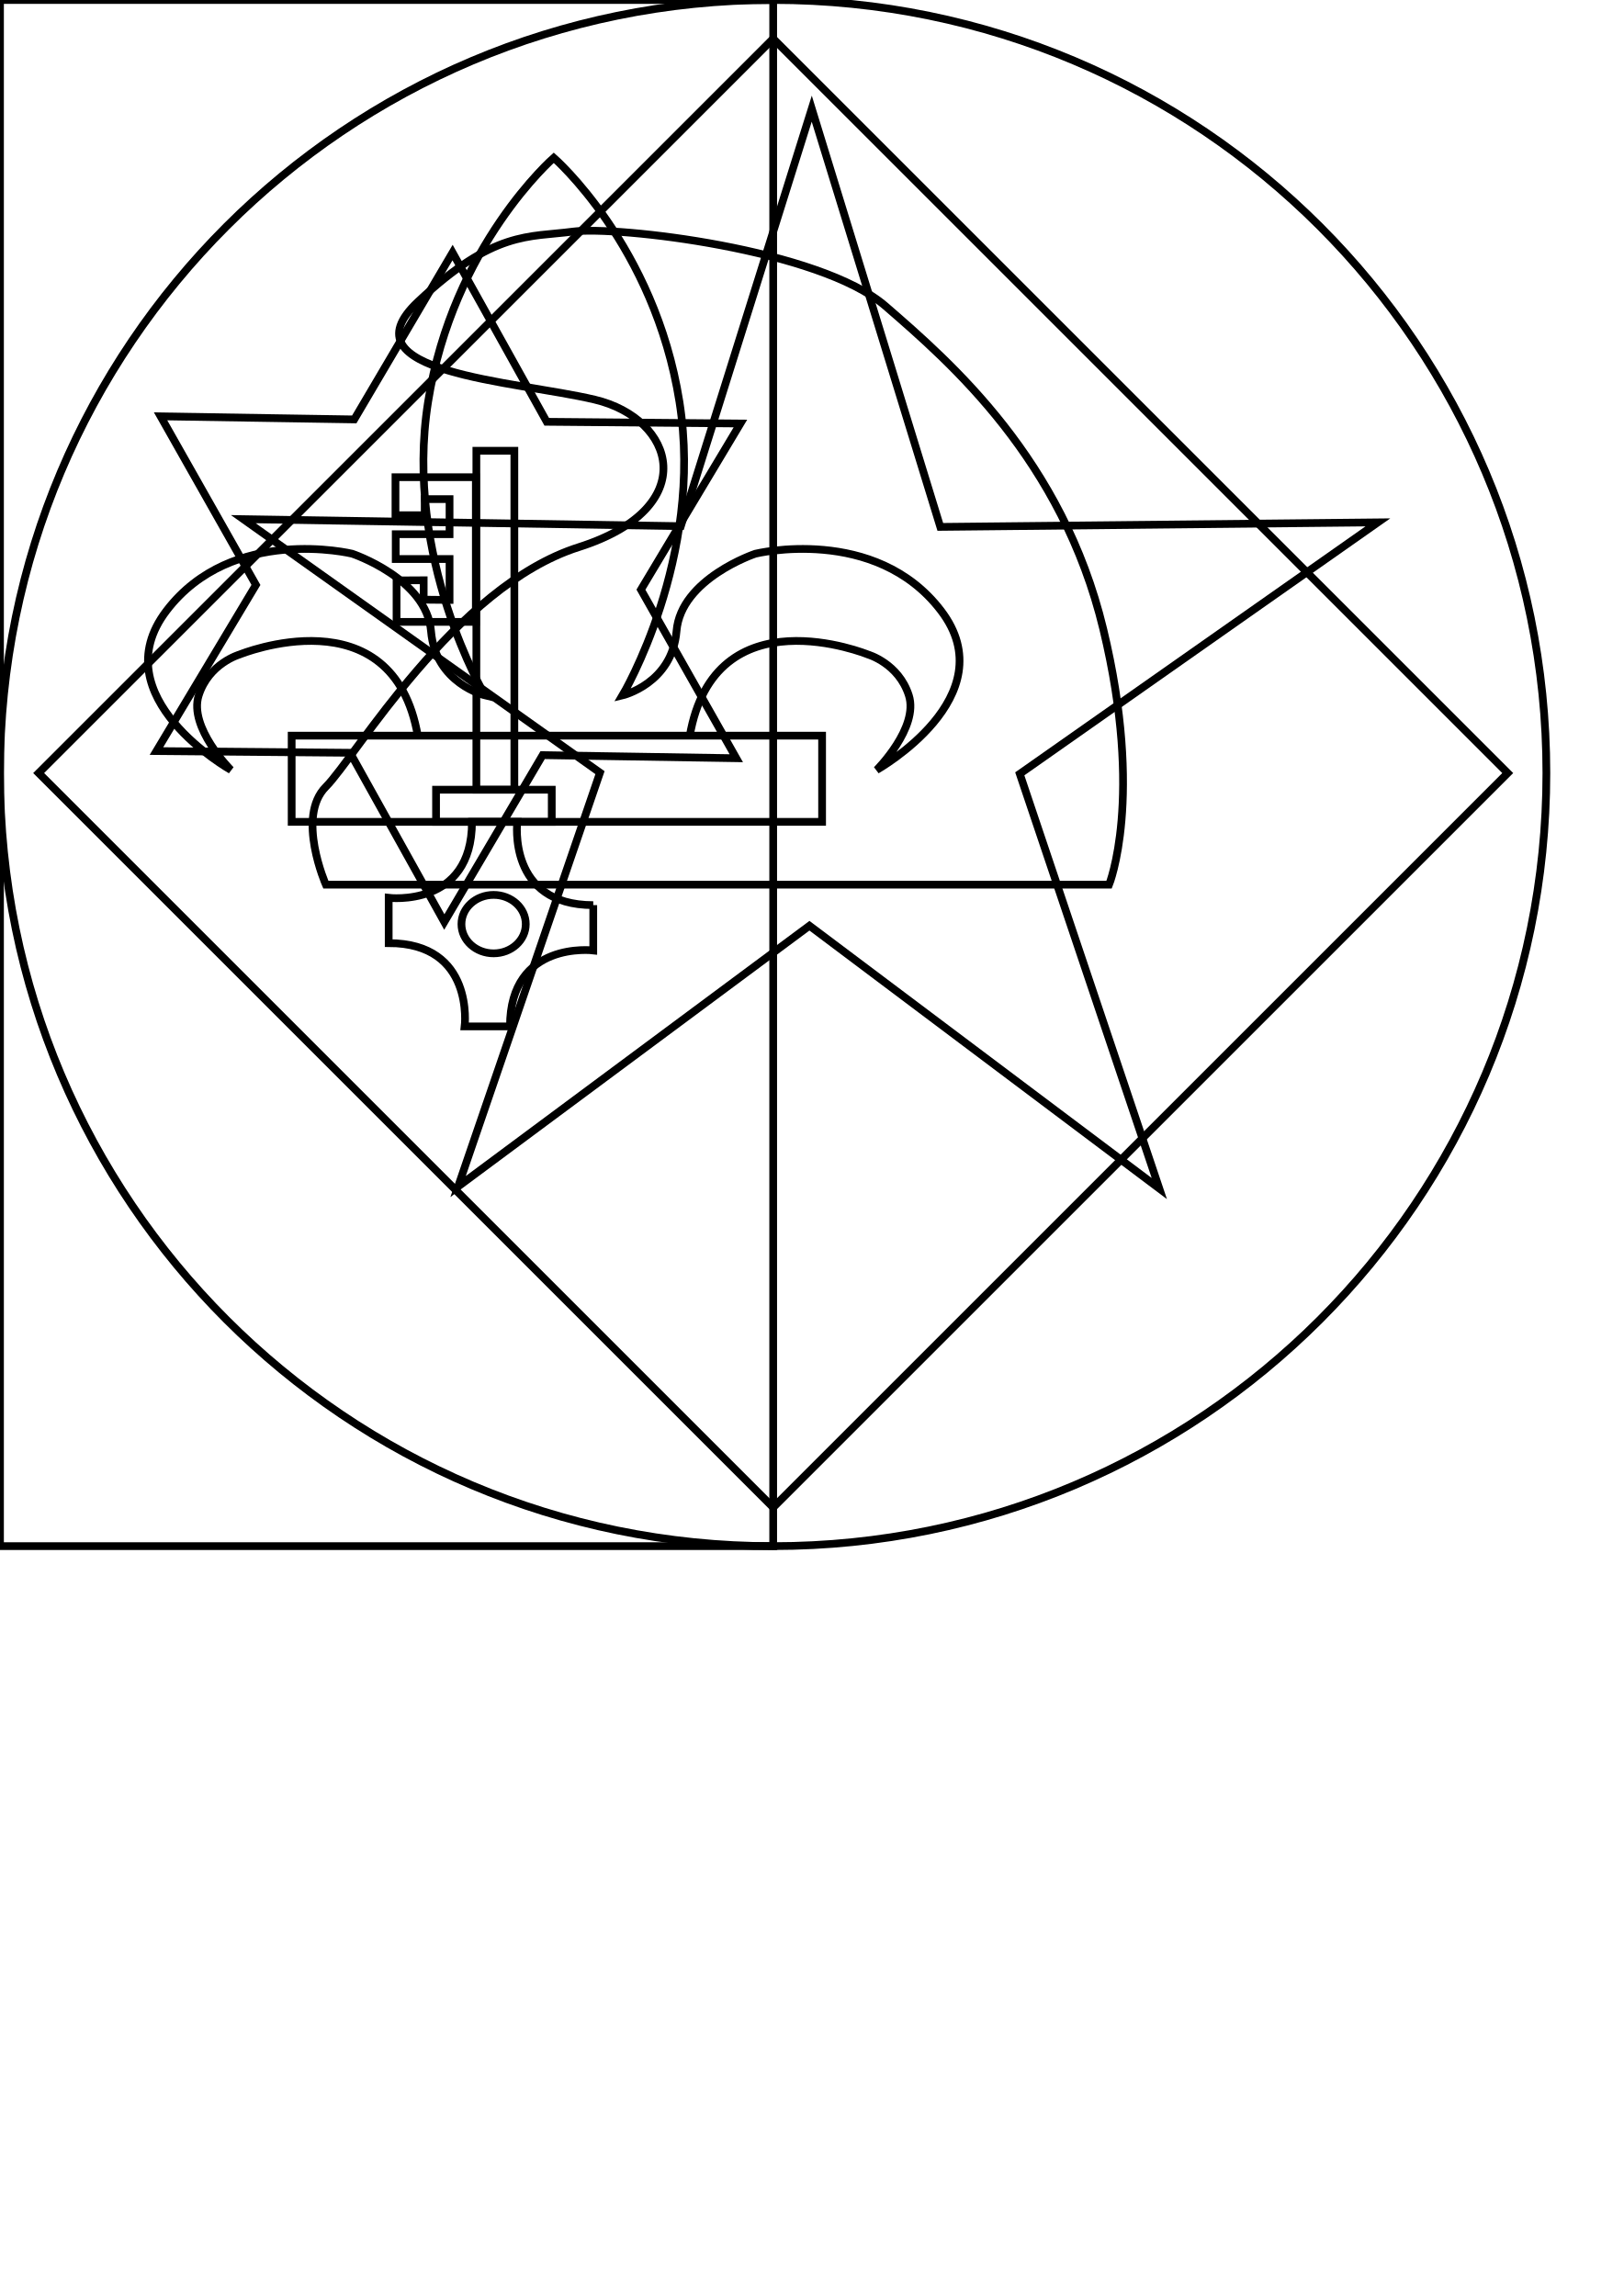
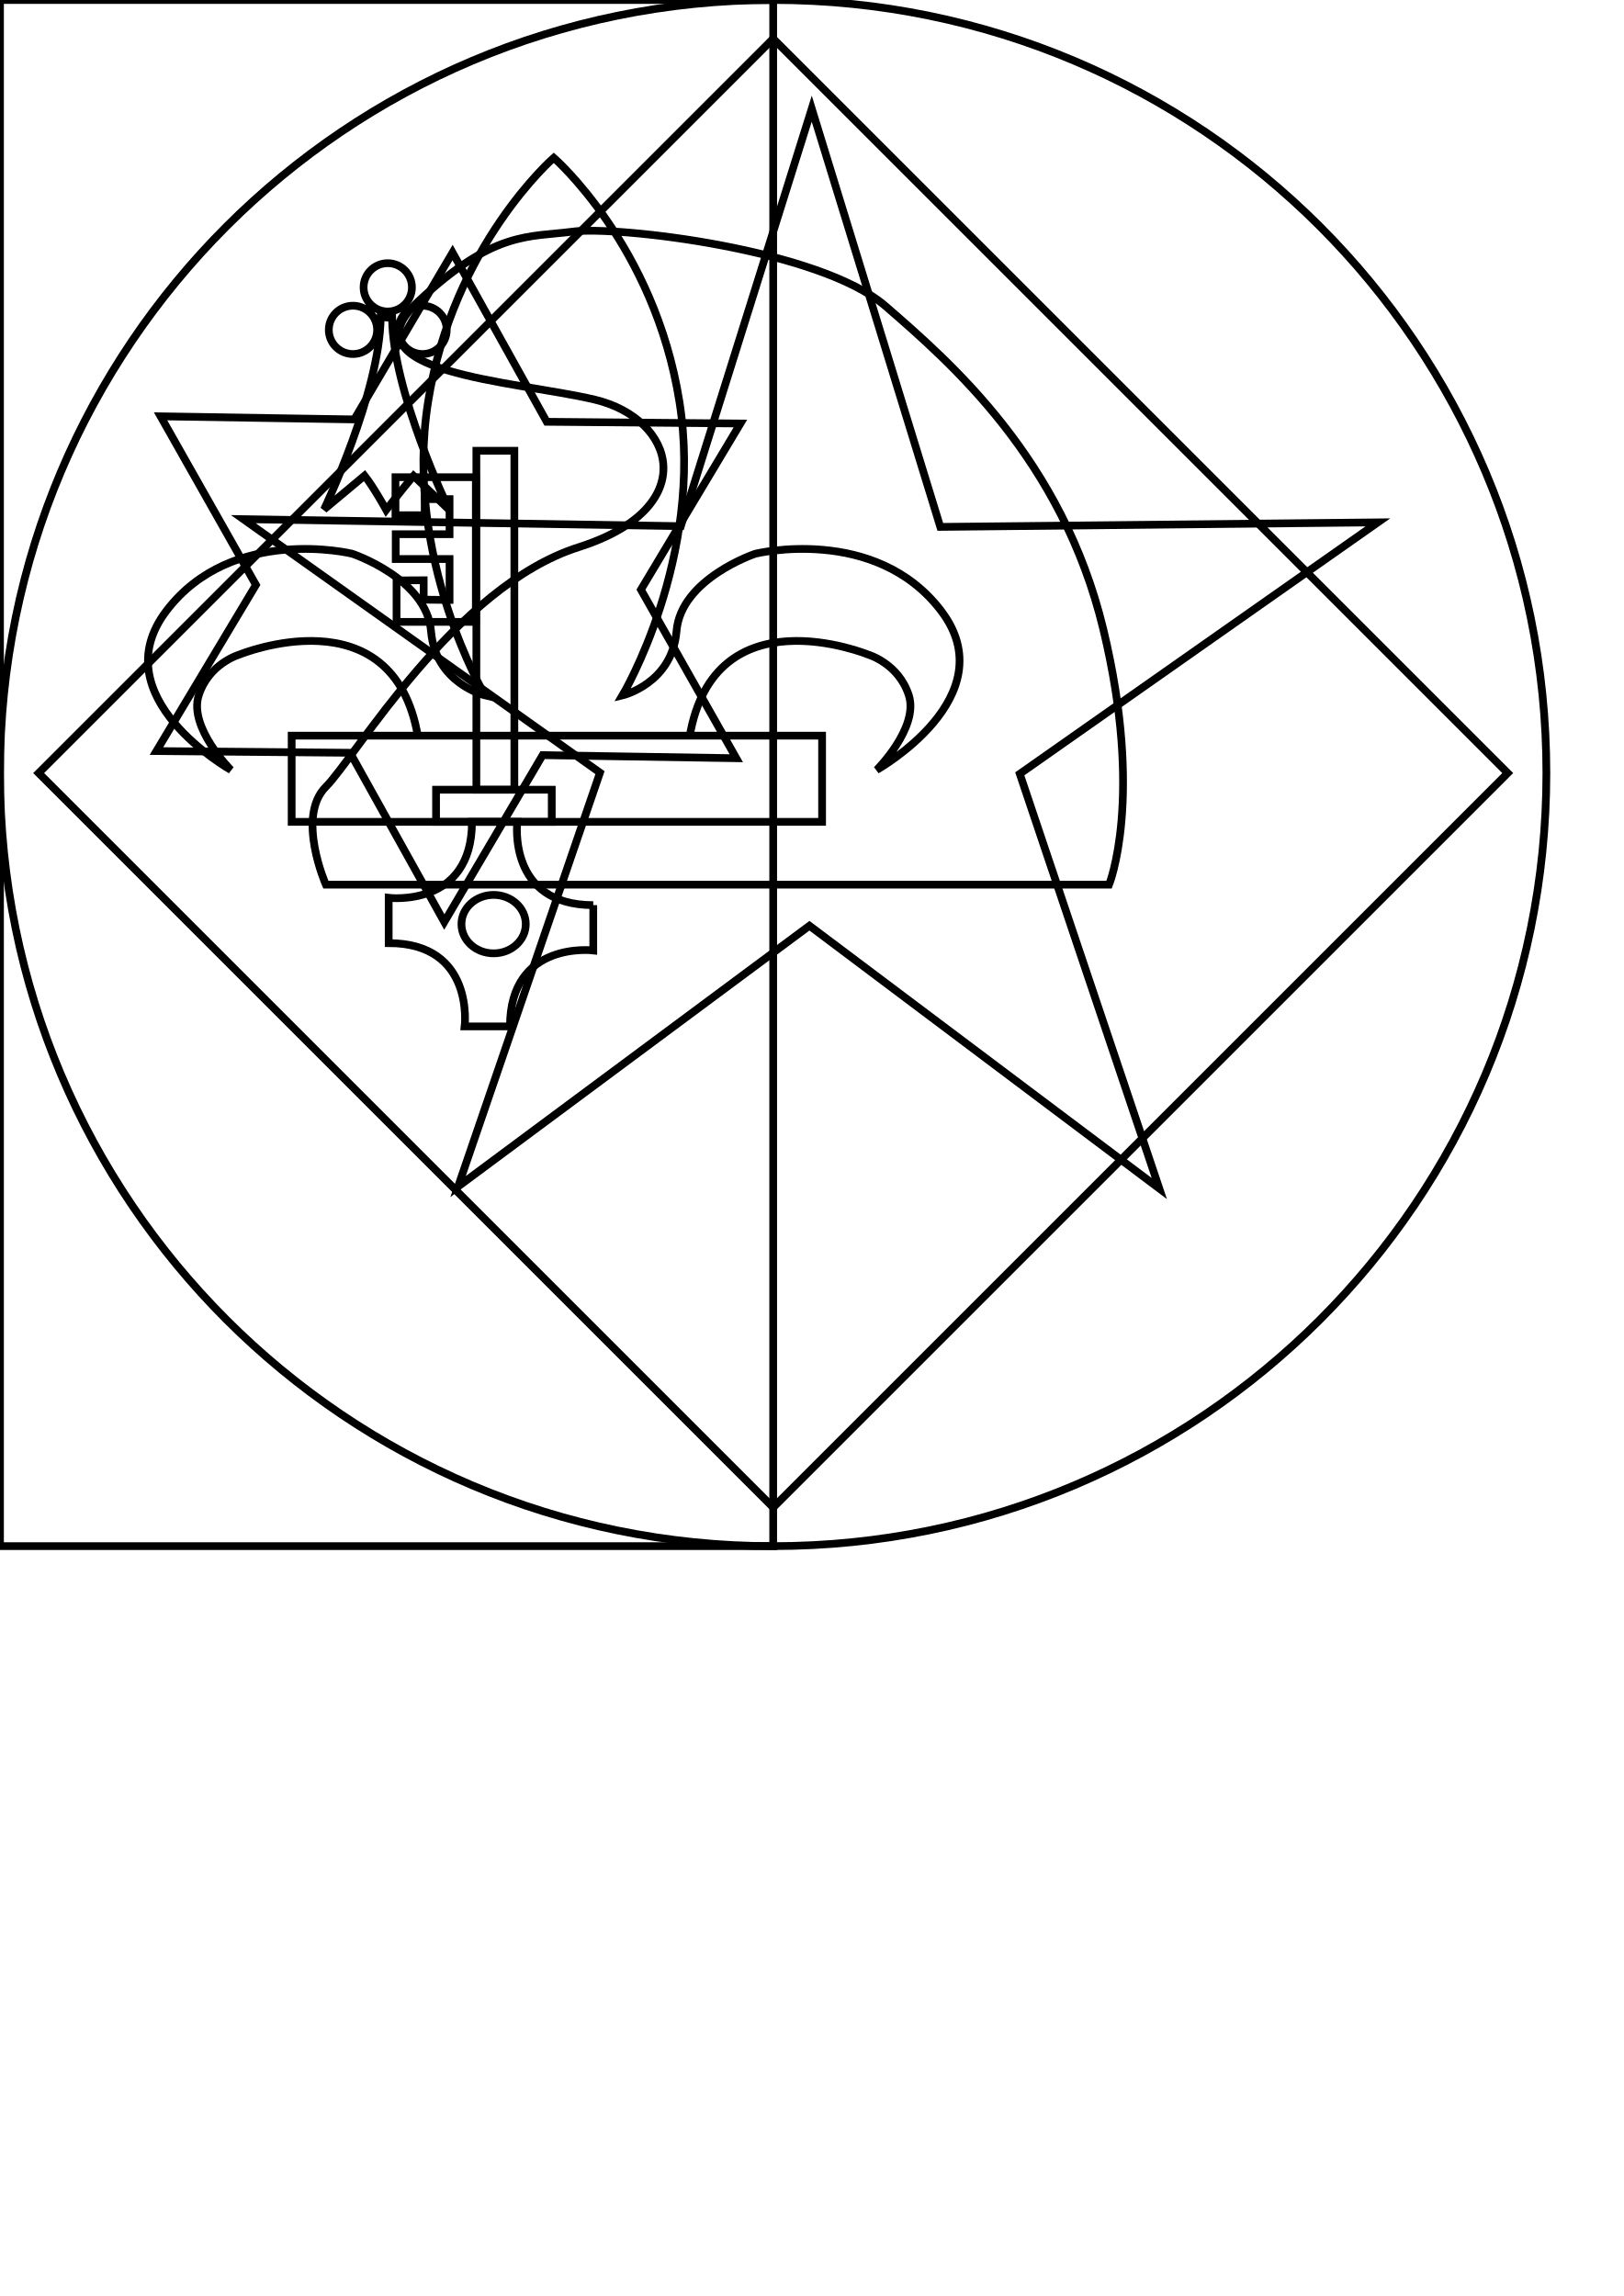
<svg xmlns="http://www.w3.org/2000/svg" viewBox="0 0 210 297" version="1.1">
  <g id="lozenge">
    <path fill="none" stroke="none" d="M 100 5 L 195 100 L 100 195 L 5 100 Z" data-tinctured="true" />
    <path fill="none" stroke="black" d="M 100 5 L 195 100 L 100 195 L 5 100 Z" data-tinctured="false" />
  </g>
  <g id="roundel">
    <path fill="none" stroke="none" d="M 200 100 C 200 155.228 155.228 200 100 200 C 44.772 200 6.7635375109817775e-15 155.228 0 100 C -6.7635375109817775e-15 44.772 44.772 1.0145306266472666e-14 100 0 C 155.228 3.3817687554908888e-15 200 44.772 200 100 Z" data-tinctured="true" />
    <path fill="none" stroke="black" d="M 200 100 C 200 155.228 155.228 200 100 200 C 44.772 200 6.7635375109817775e-15 155.228 0 100 C -6.7635375109817775e-15 44.772 44.772 1.0145306266472666e-14 100 0 C 155.228 3.3817687554908888e-15 200 44.772 200 100 Z" data-tinctured="false" />
  </g>
  <g id="billet">
    <path fill="none" stroke="none" d="M 0 0 L 100 0 L 100 200 L 0 200 Z" data-tinctured="true" />
    <path fill="none" stroke="black" d="M 0 0 L 100 0 L 100 200 L 0 200 Z" data-tinctured="false" />
  </g>
  <g id="mullet">
    <path fill="none" stroke="none" d="M 149.938,153.744 L 104.689,119.747 59.247,153.487 77.598,99.946 31.467,67.155 88.057,68.062 104.988,14.056 121.613,68.157 178.208,67.571 131.892,100.1 Z" data-tinctured="true" />
    <path fill="none" stroke="black" d="M 149.938,153.744 L 104.689,119.747 59.247,153.487 77.598,99.946 31.467,67.155 88.057,68.062 104.988,14.056 121.613,68.157 178.208,67.571 131.892,100.1 Z" data-tinctured="false" />
  </g>
  <g id="mullet of six points">
    <path fill="none" stroke="none" d="M 70.179,97.682 57.463,119.266 45.283,97.375 20.233,97.154 33.101,75.661 20.768,53.856 45.816,54.254 58.532,32.67 70.712,54.561 95.762,54.782 82.894,76.275 95.227,98.08 Z" data-tinctured="true" />
    <path fill="none" stroke="black" d="M 70.179,97.682 57.463,119.266 45.283,97.375 20.233,97.154 33.101,75.661 20.768,53.856 45.816,54.254 58.532,32.67 70.712,54.561 95.762,54.782 82.894,76.275 95.227,98.08 Z" data-tinctured="false" />
  </g>
  <g id="phrygian cap">
    <path fill="none" stroke="none" d="M 143.442,114.438 L 42.144,114.438 C 42.144,114.438 38.27,105.65 42.144,101.775 46.019,97.901 58.775,75.884 74.839,70.781 90.903,65.679 87.312,54.15 76.918,51.693 66.524,49.237 44.223,48.292 54.051,39.031 63.878,29.771 68.414,30.716 74.083,29.96 79.753,29.204 106.022,32.228 114.527,39.598 123.031,46.969 137.394,59.442 142.686,81.365 147.978,103.287 143.442,114.438 143.442,114.438 Z" data-tinctured="true" />
    <path fill="none" stroke="black" d="M 143.442,114.438 L 42.144,114.438 C 42.144,114.438 38.27,105.65 42.144,101.775 46.019,97.901 58.775,75.884 74.839,70.781 90.903,65.679 87.312,54.15 76.918,51.693 66.524,49.237 44.223,48.292 54.051,39.031 63.878,29.771 68.414,30.716 74.083,29.96 79.753,29.204 106.022,32.228 114.527,39.598 123.031,46.969 137.394,59.442 142.686,81.365 147.978,103.287 143.442,114.438 143.442,114.438 Z" data-tinctured="false" />
  </g>
  <g id="fleur-de-lis">
    <g fill="none" stroke="none" data-tinctured="true">
      <path d="M 89.197,95.247 C 92.41,76.538 112.254,84.664 112.254,84.664 112.254,84.664 116.222,85.798 117.545,89.956 118.868,94.114 113.387,99.594 113.387,99.594 113.387,99.594 130.207,90.145 121.703,78.994 113.198,67.844 97.701,71.624 97.701,71.624 97.701,71.624 88.063,74.837 87.496,81.64 86.929,88.444 80.504,89.956 80.504,89.956 80.504,89.956 91.087,72.191 87.874,51.969 84.661,31.747 71.621,20.408 71.621,20.408 C 71.621,20.408 58.581,31.747 55.368,51.969 52.155,72.191 62.739,89.956 62.739,89.956 62.739,89.956 56.313,88.444 55.746,81.64 55.179,74.837 45.541,71.624 45.541,71.624 45.541,71.624 30.044,67.844 21.539,78.994 13.035,90.145 29.855,99.594 29.855,99.594 29.855,99.594 24.374,94.114 25.697,89.956 27.02,85.798 30.989,84.664 30.989,84.664 30.989,84.664 50.832,76.538 54.045,95.247" />
      <rect y="95.161" x="37.722" height="11.15" width="68.603" />
    </g>
    <g fill="none" stroke="black" data-tinctured="false">
      <path d="M 89.197,95.247 C 92.41,76.538 112.254,84.664 112.254,84.664 112.254,84.664 116.222,85.798 117.545,89.956 118.868,94.114 113.387,99.594 113.387,99.594 113.387,99.594 130.207,90.145 121.703,78.994 113.198,67.844 97.701,71.624 97.701,71.624 97.701,71.624 88.063,74.837 87.496,81.64 86.929,88.444 80.504,89.956 80.504,89.956 80.504,89.956 91.087,72.191 87.874,51.969 84.661,31.747 71.621,20.408 71.621,20.408 C 71.621,20.408 58.581,31.747 55.368,51.969 52.155,72.191 62.739,89.956 62.739,89.956 62.739,89.956 56.313,88.444 55.746,81.64 55.179,74.837 45.541,71.624 45.541,71.624 45.541,71.624 30.044,67.844 21.539,78.994 13.035,90.145 29.855,99.594 29.855,99.594 29.855,99.594 24.374,94.114 25.697,89.956 27.02,85.798 30.989,84.664 30.989,84.664 30.989,84.664 50.832,76.538 54.045,95.247" />
      <rect y="95.161" x="37.722" height="11.15" width="68.603" />
    </g>
  </g>
  <g id="key">
    <g fill="none" stroke="none" data-tinctured="true">
      <path d="M 76.729 117.083 C 65.579 117.083 66.902 106.311 66.902 106.311 L 61.043 106.311 C 61.043 117.461 50.271 116.138 50.271 116.138 L 50.271 121.997 C 61.421 121.997 60.098 132.769 60.098 132.769 L 65.957 132.769 C 65.957 121.619 76.729 122.942 76.729 122.942 L 76.729 117.083 M 67.998 119.54 C 67.998 121.628 66.136 123.32 63.84 123.32 C 61.544 123.32 59.682 121.628 59.682 119.54 C 59.682 117.453 61.544 115.76 63.84 115.76 C 66.136 115.76 67.998 117.453 67.998 119.54 Z" />
      <rect width="14.965" height="4.158" x="56.396" y="102.153" />
      <rect width="4.914" height="43.845" x="61.61" y="58.308" />
      <path d="M 61.543,61.731 H 51.149 V 66.644 H 54.929 V 64.566 H 58.142 V 69.101 H 51.181 V 72.314 H 58.142 V 77.606 L 54.796,77.572 V 75.06 L 51.288,75.08 V 80.441 H 61.543 Z" />
    </g>
    <g fill="none" stroke="black" data-tinctured="false">
      <path d="M 76.729 117.083 C 65.579 117.083 66.902 106.311 66.902 106.311 L 61.043 106.311 C 61.043 117.461 50.271 116.138 50.271 116.138 L 50.271 121.997 C 61.421 121.997 60.098 132.769 60.098 132.769 L 65.957 132.769 C 65.957 121.619 76.729 122.942 76.729 122.942 L 76.729 117.083 M 67.998 119.54 C 67.998 121.628 66.136 123.32 63.84 123.32 C 61.544 123.32 59.682 121.628 59.682 119.54 C 59.682 117.453 61.544 115.76 63.84 115.76 C 66.136 115.76 67.998 117.453 67.998 119.54 Z" />
      <rect width="14.965" height="4.158" x="56.396" y="102.153" />
      <rect width="4.914" height="43.845" x="61.61" y="58.308" />
      <path d="M 61.543,61.731 H 51.149 V 66.644 H 54.929 V 64.566 H 58.142 V 69.101 H 51.181 V 72.314 H 58.142 V 77.606 L 54.796,77.572 V 75.06 L 51.288,75.08 V 80.441 H 61.543 Z" />
    </g>
  </g>
+   <g id="ermine spot">
+     <g fill="none" stroke="none" data-tinctured="true">
+       <path d="M 53.276,37.171 C 53.276,38.896 51.876,40.296 50.151,40.296 C 48.426,40.296 47.026,38.896 47.026,37.171 C 47.026,35.446 48.426,34.046 50.151,34.046 C 51.876,34.046 53.276,35.446 53.276,37.171 Z M 48.776,42.671 C 48.776,44.396 47.376,45.796 45.651,45.796 C 43.926,45.796 42.526,44.396 42.526,42.671 C 42.526,40.946 43.926,39.546 45.651,39.546 C 47.376,39.546 48.776,40.946 48.776,42.671 Z M 57.776,42.671 C 57.776,44.396 56.376,45.796 54.651,45.796 C 52.926,45.796 51.526,44.396 51.526,42.671 C 51.526,40.946 52.926,39.546 54.651,39.546 C 56.376,39.546 57.776,40.946 57.776,42.671 Z M 49.237,41.015 M 50.713,41.116 C 50.763,50.736 58.093,65.954 58.093,65.954 L 53.486,61.551 C 52.214,63.027 49.949,65.954 49.949,65.954 C 49.949,65.954 48.32,63.002 47.15,61.526 L 41.907,65.903 C 41.907,65.903 49.135,50.838 49.237,41.015 Z" />
+     </g>
+     <g fill="none" stroke="black" data-tinctured="false">
+       <path d="M 53.276,37.171 C 53.276,38.896 51.876,40.296 50.151,40.296 C 48.426,40.296 47.026,38.896 47.026,37.171 C 47.026,35.446 48.426,34.046 50.151,34.046 C 51.876,34.046 53.276,35.446 53.276,37.171 Z M 48.776,42.671 C 48.776,44.396 47.376,45.796 45.651,45.796 C 43.926,45.796 42.526,44.396 42.526,42.671 C 42.526,40.946 43.926,39.546 45.651,39.546 C 47.376,39.546 48.776,40.946 48.776,42.671 Z M 57.776,42.671 C 57.776,44.396 56.376,45.796 54.651,45.796 C 52.926,45.796 51.526,44.396 51.526,42.671 C 51.526,40.946 52.926,39.546 54.651,39.546 C 56.376,39.546 57.776,40.946 57.776,42.671 Z M 49.237,41.015 M 50.713,41.116 C 50.763,50.736 58.093,65.954 58.093,65.954 L 53.486,61.551 C 52.214,63.027 49.949,65.954 49.949,65.954 C 49.949,65.954 48.32,63.002 47.15,61.526 L 41.907,65.903 C 41.907,65.903 49.135,50.838 49.237,41.015 Z" />
+     </g>
+   </g>
</svg>
